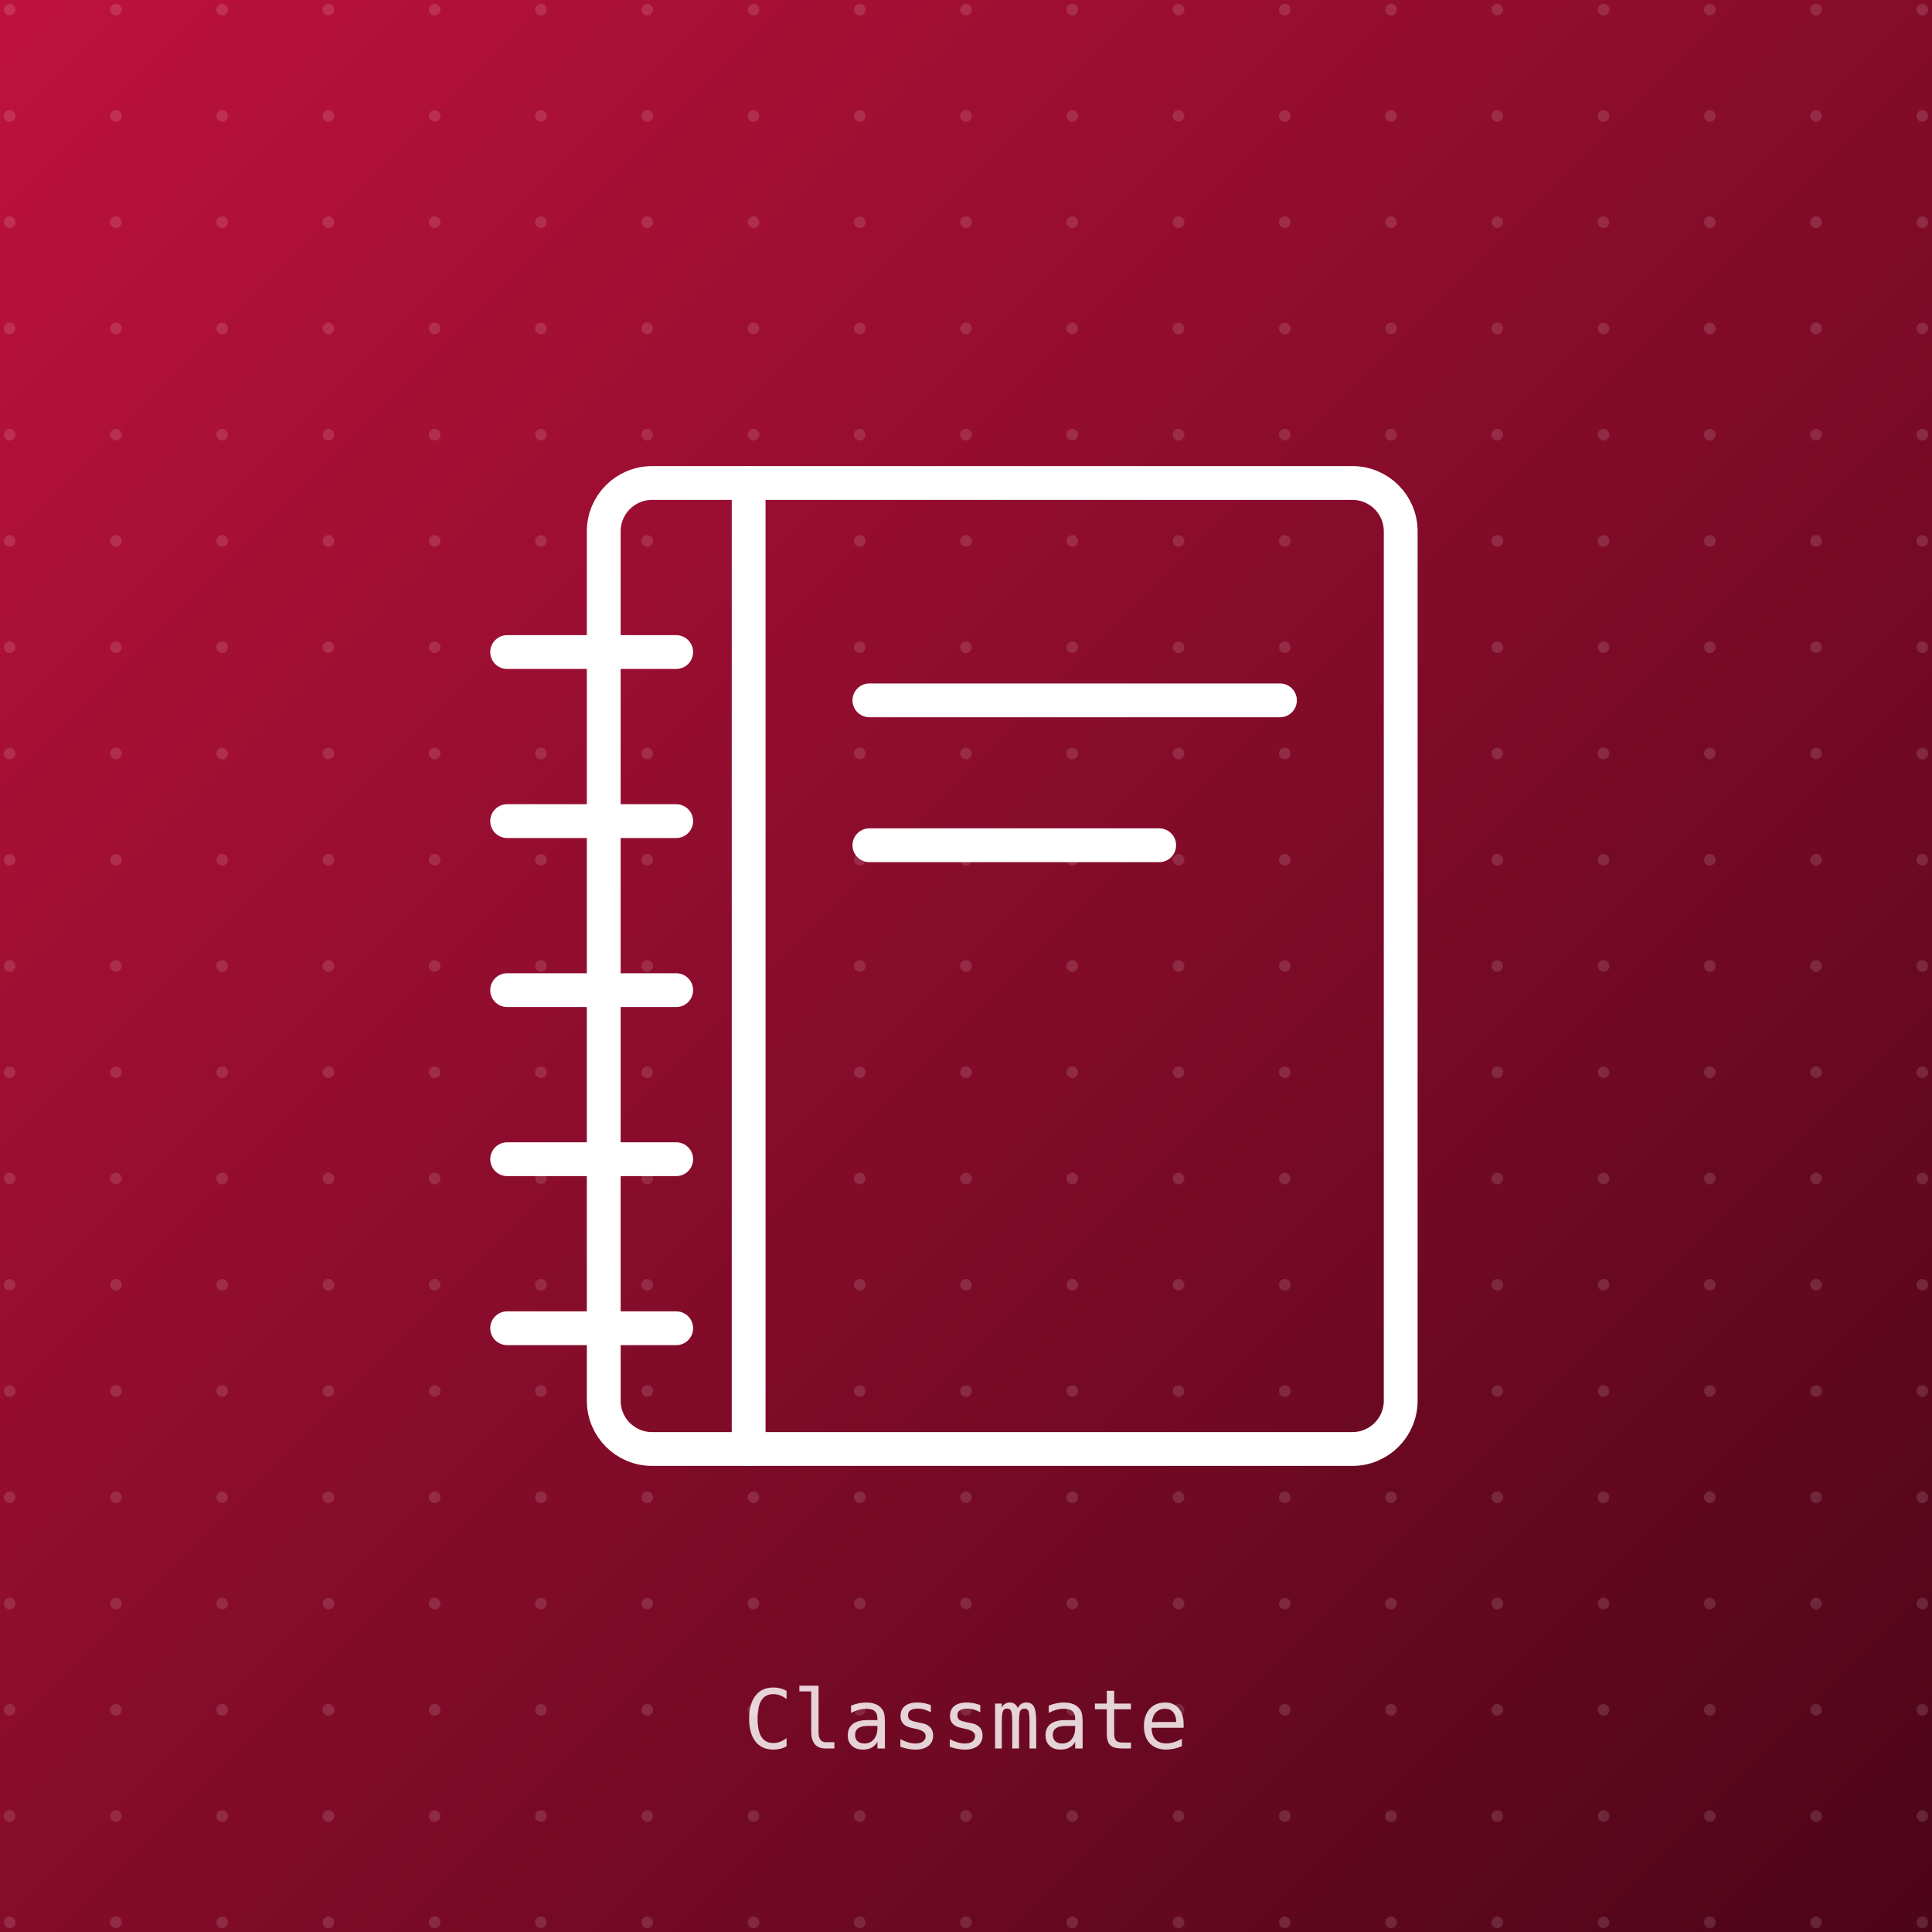
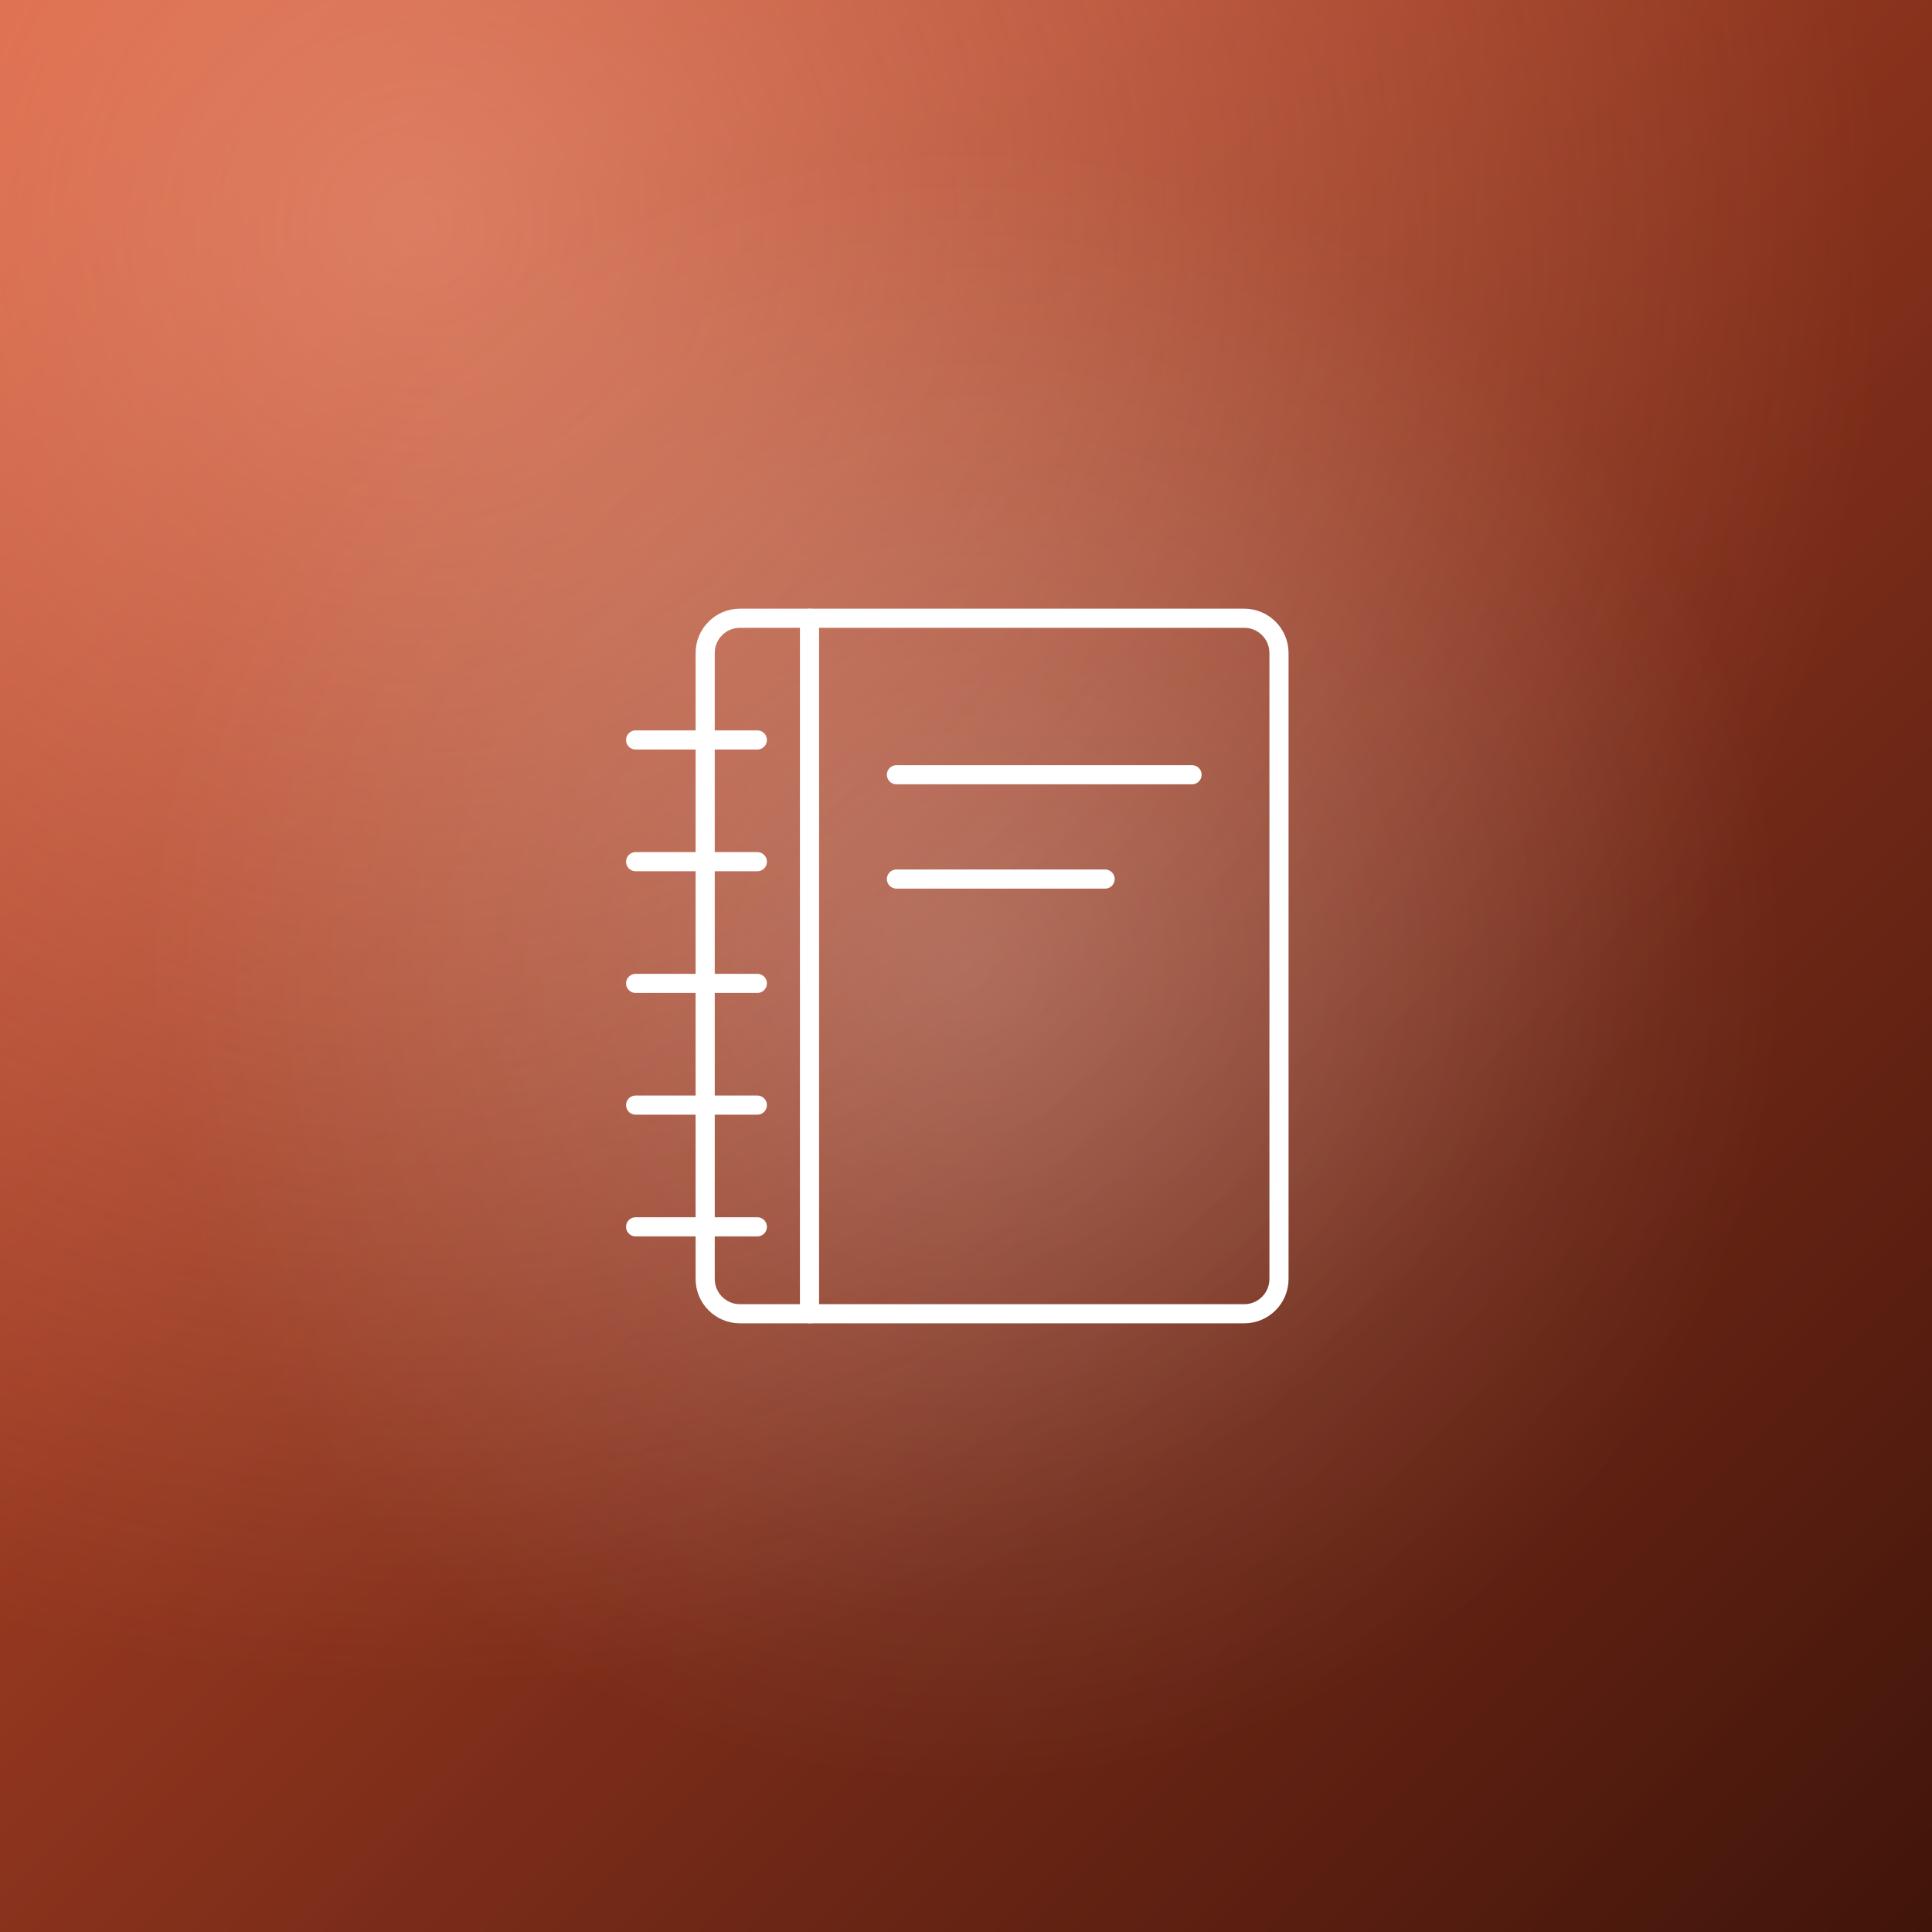
<svg xmlns="http://www.w3.org/2000/svg" viewBox="0 0 400 400" role="img">
  <defs>
    <linearGradient id="bg-classmate-notebook-pack-6-pack" x1="0" y1="0" x2="1" y2="1">
-       <stop offset="0" stop-color="#be123c" />
-       <stop offset="1" stop-color="#4c0519" />
+       <stop offset="0" stop-color="#d1502f" />
+       <stop offset="1" stop-color="#40140a" />
    </linearGradient>
-     <pattern id="dots-classmate-notebook-pack-6-pack" width="22" height="22" patternUnits="userSpaceOnUse">
-       <circle cx="2" cy="2" r="1.2" fill="#ffffff" opacity="0.13" />
-     </pattern>
+     <radialGradient id="light-classmate-notebook-pack-6-pack" cx="0.22" cy="0.12" r="0.75">
+       <stop offset="0" stop-color="#ffb59a" stop-opacity="0.5" />
+       <stop offset="1" stop-color="#ffb59a" stop-opacity="0" />
+     </radialGradient>
+     <radialGradient id="glow-classmate-notebook-pack-6-pack" cx="0.5" cy="0.5" r="0.42">
+       <stop offset="0" stop-color="#ffffff" stop-opacity="0.2" />
+       <stop offset="1" stop-color="#ffffff" stop-opacity="0" />
+     </radialGradient>
  </defs>
  <rect width="400" height="400" fill="url(#bg-classmate-notebook-pack-6-pack)" />
-   <rect width="400" height="400" fill="url(#dots-classmate-notebook-pack-6-pack)" />
-   <g fill="none" stroke="#ffffff" stroke-width="7" stroke-linecap="round" stroke-linejoin="round">
+   <rect width="400" height="400" fill="url(#light-classmate-notebook-pack-6-pack)" />
+   <rect width="400" height="400" fill="url(#glow-classmate-notebook-pack-6-pack)" />
+   <g transform="translate(200 200) scale(0.72) translate(-200 -200)" fill="none" stroke="#ffffff" stroke-width="5.5" stroke-linecap="round" stroke-linejoin="round">
    <rect x="125" y="100" width="165" height="200" rx="10" />
    <path d="M155 100v200M105 135h35M105 170h35M105 205h35M105 240h35M105 275h35" />
    <path d="M180 145h85M180 175h60" />
  </g>
-   <text x="200" y="362" text-anchor="middle" font-family="'JetBrains Mono',Consolas,monospace" font-size="17" fill="#ffffff" opacity="0.82">Classmate</text>
</svg>
